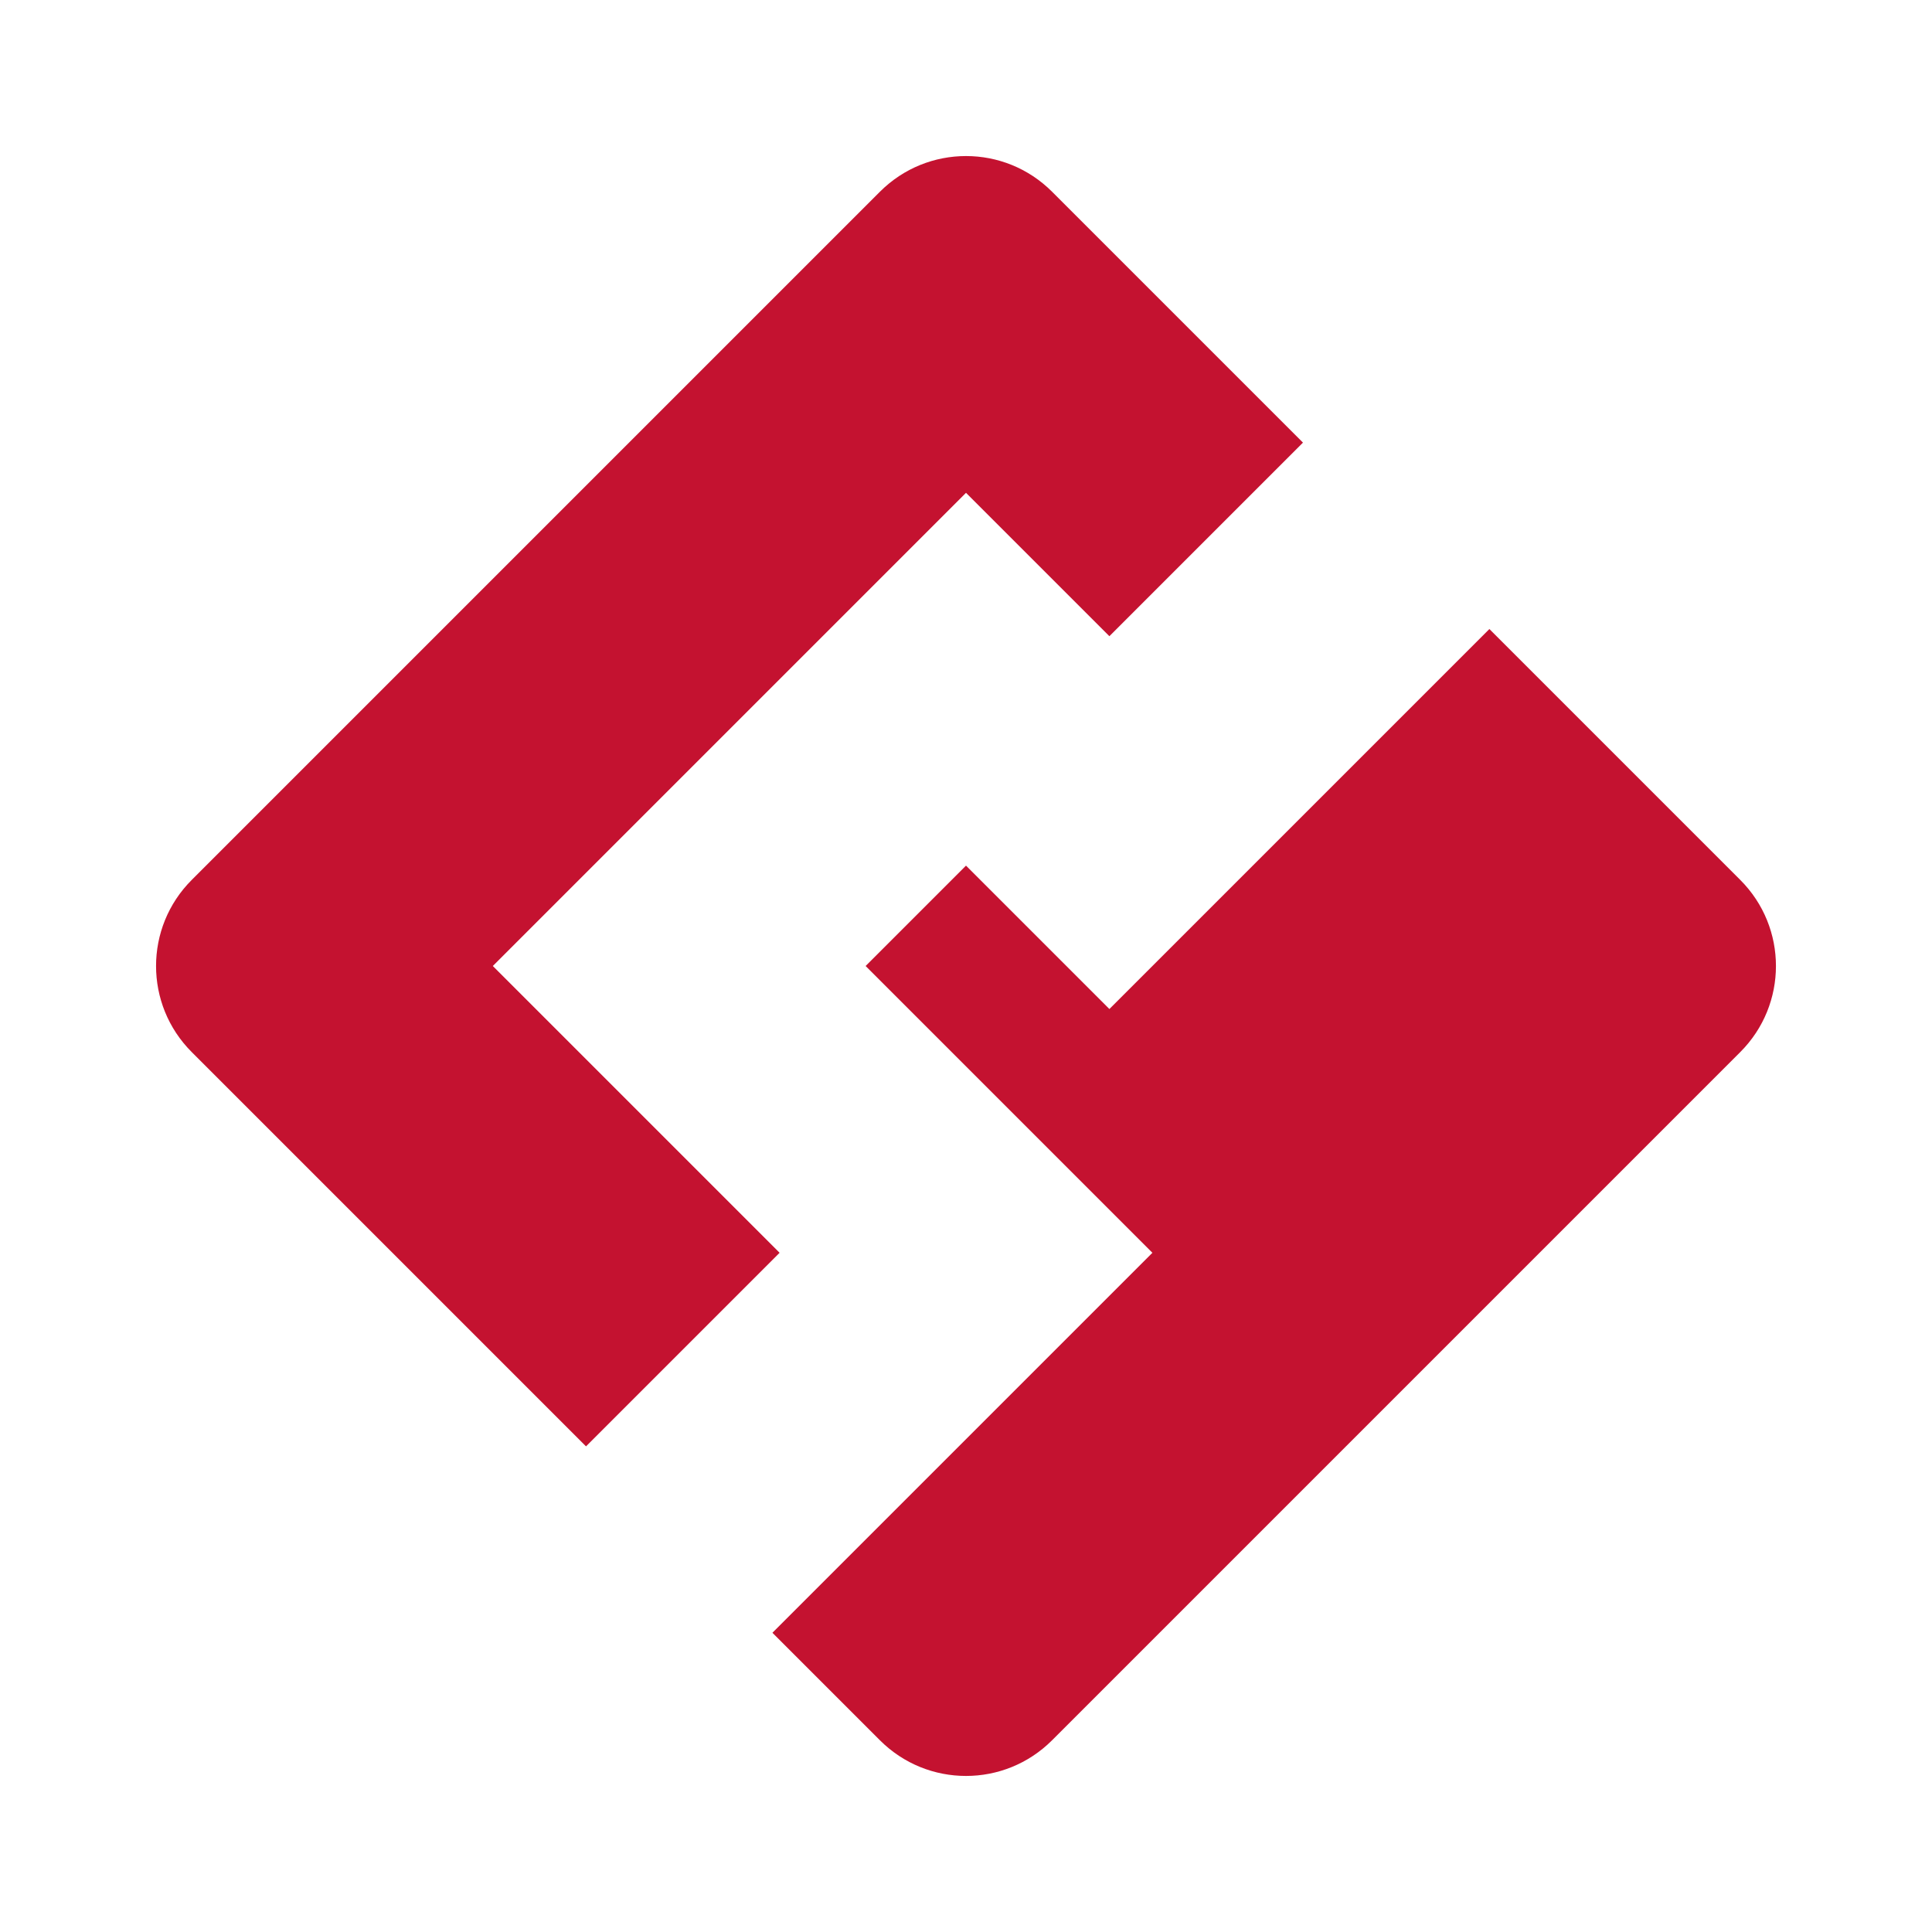
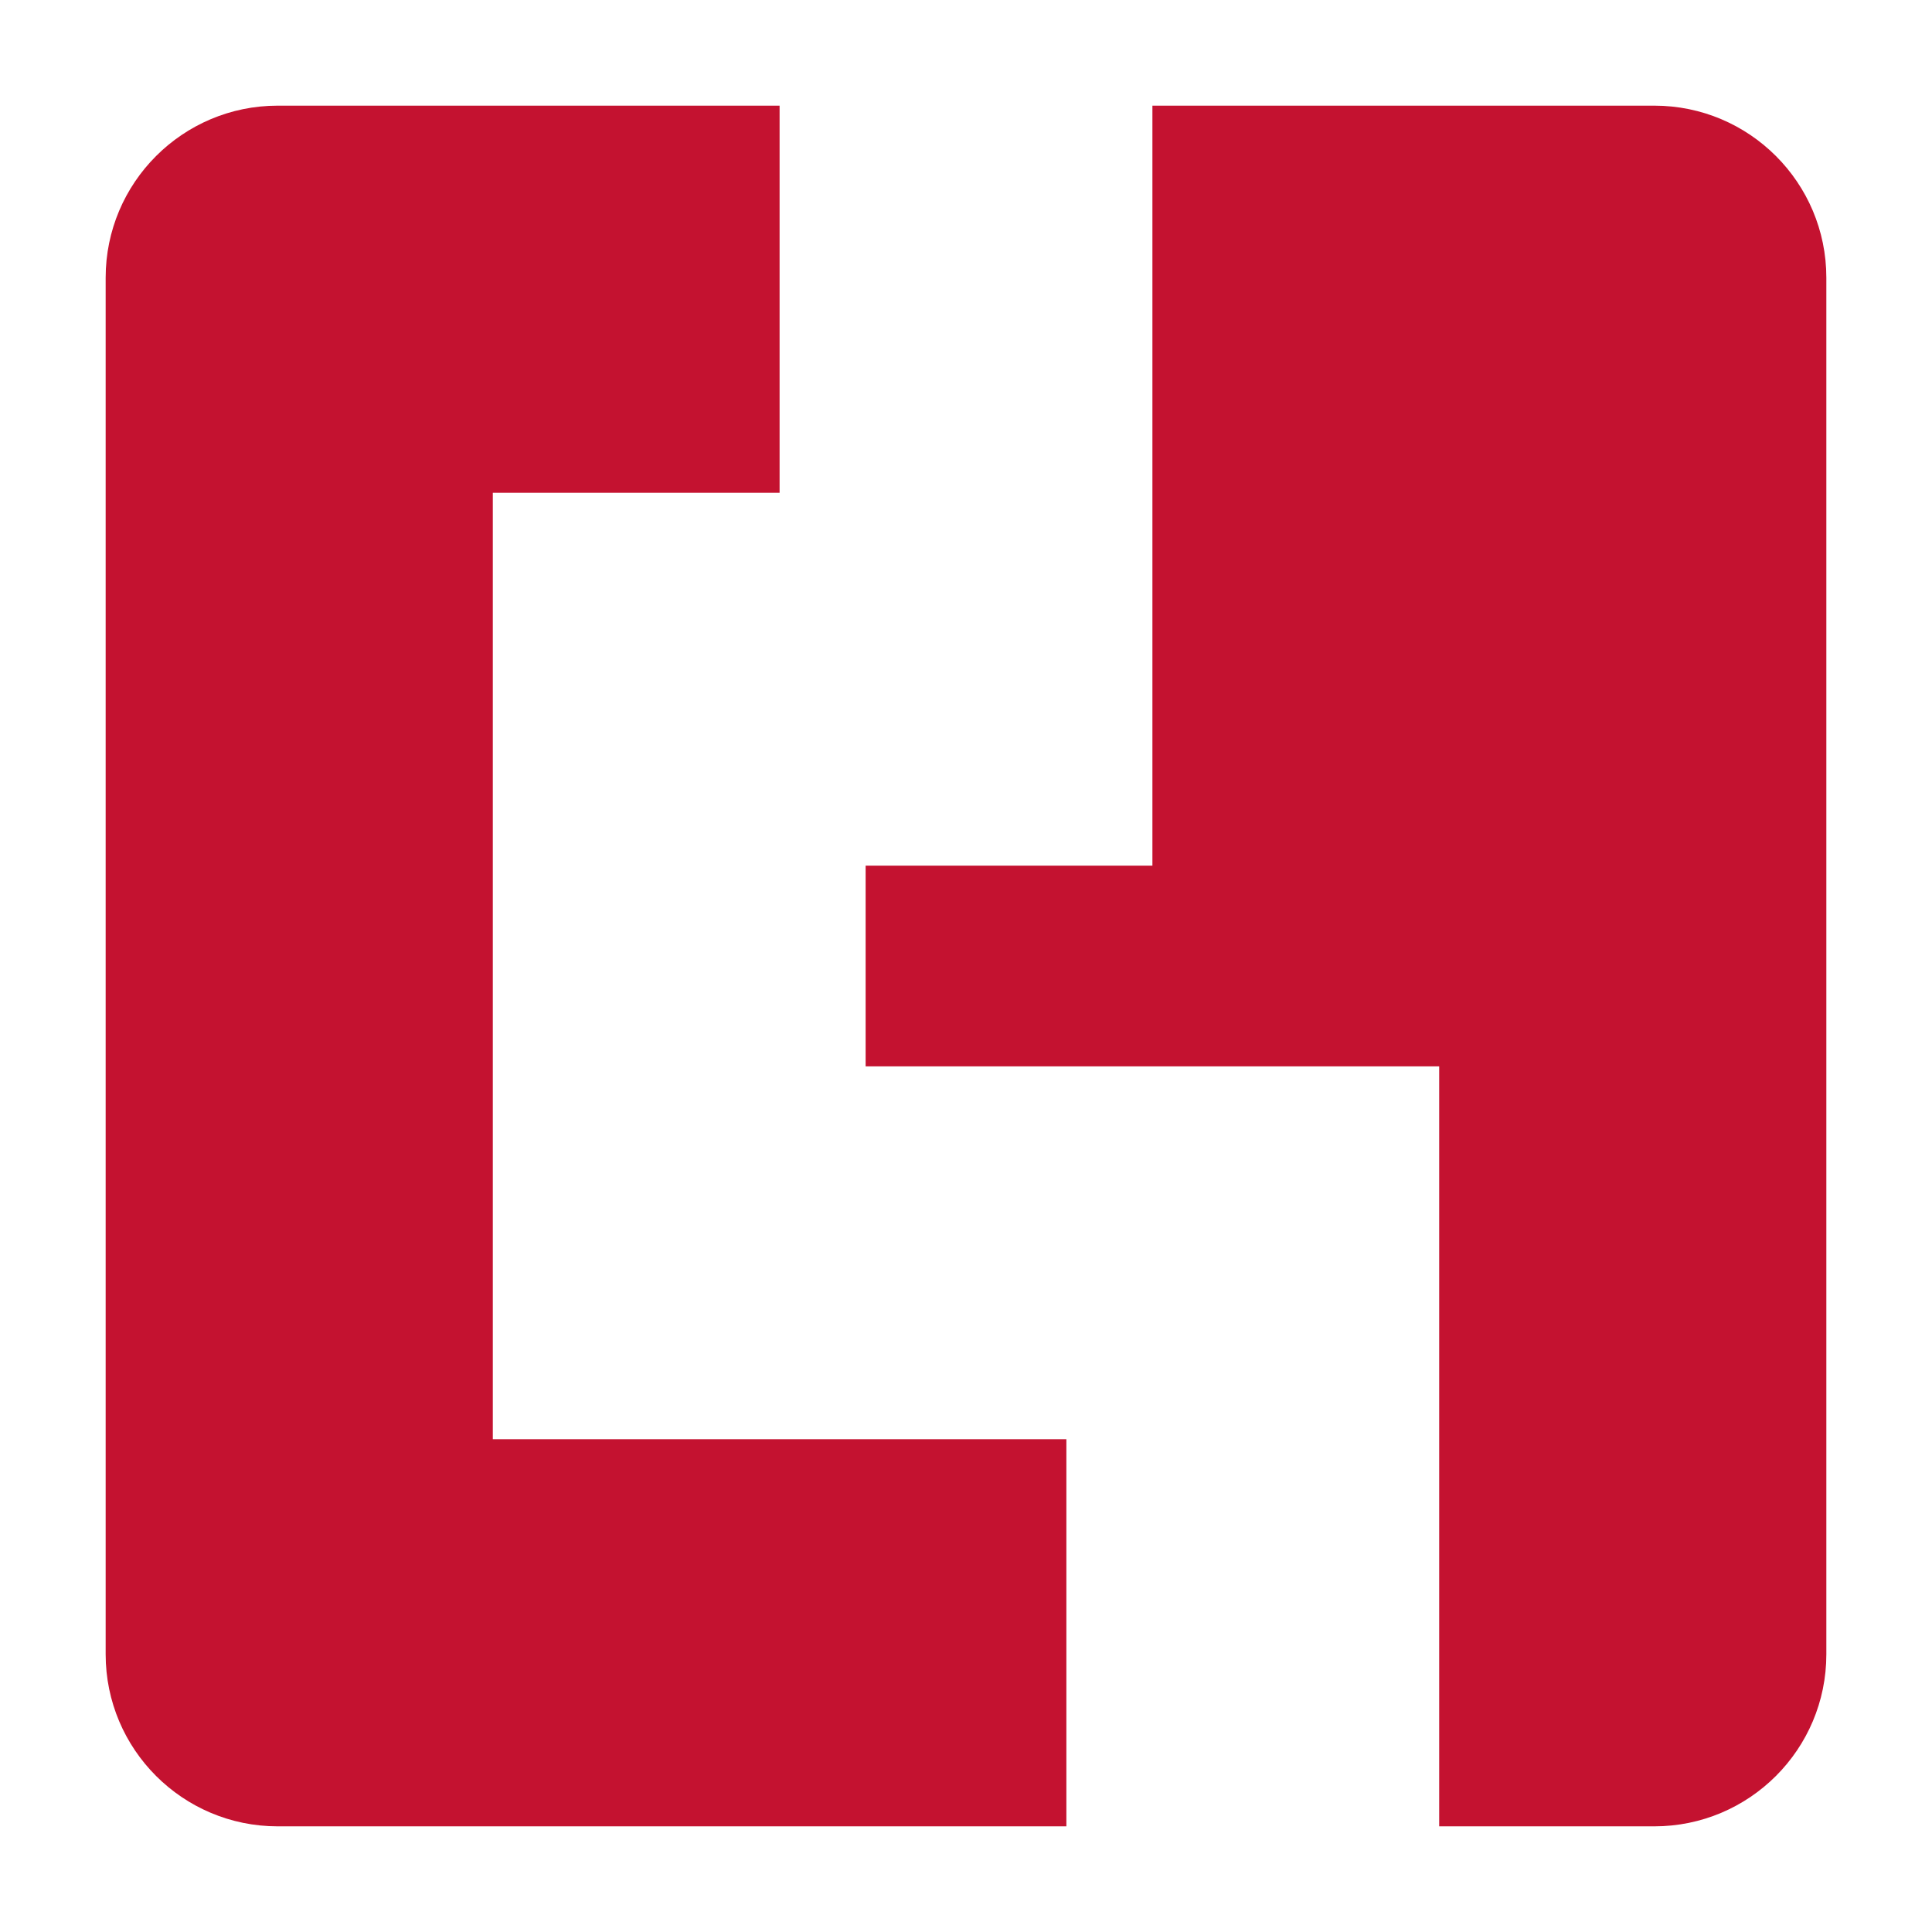
<svg xmlns="http://www.w3.org/2000/svg" viewBox="0 0 512 512" width="512" height="512" role="img" aria-label="Daily District">
  <style>
    path { fill: #C41230; }
    @media (prefers-color-scheme: dark) { path { fill: #FF3B57; } }
  </style>
-   <path fill-rule="evenodd" d="M278.800 50.800L461.200 233.200A32.244 32.244 0 0 1 461.200 278.800L278.800 461.200A32.244 32.244 0 0 1 233.200 461.200L50.800 278.800A32.244 32.244 0 0 1 50.800 233.200L233.200 50.800A32.244 32.244 0 0 1 278.800 50.800ZM345.300 117.300 L294.000 168.600 L256.000 130.600 L130.600 256.000 L206.600 332.000 L155.300 383.300 L204.700 432.700 L305.400 332.000 L229.400 256.000 L256.000 229.400 L294.000 267.400 L394.700 166.700Z" />
+   <path fill-rule="evenodd" d="M73.600 28.000H438.400A45.600 45.600 0 0 1 484.000 73.600V438.400A45.600 45.600 0 0 1 438.400 484.000H73.600A45.600 45.600 0 0 1 28.000 438.400V73.600A45.600 45.600 0 0 1 73.600 28.000ZM206.600 28.000L206.600 130.600L130.600 130.600L130.600 381.400L282.600 381.400L282.600 484.000L381.400 484.000L381.400 282.600L229.400 282.600L229.400 229.400L305.400 229.400L305.400 28.000Z" />
</svg>
